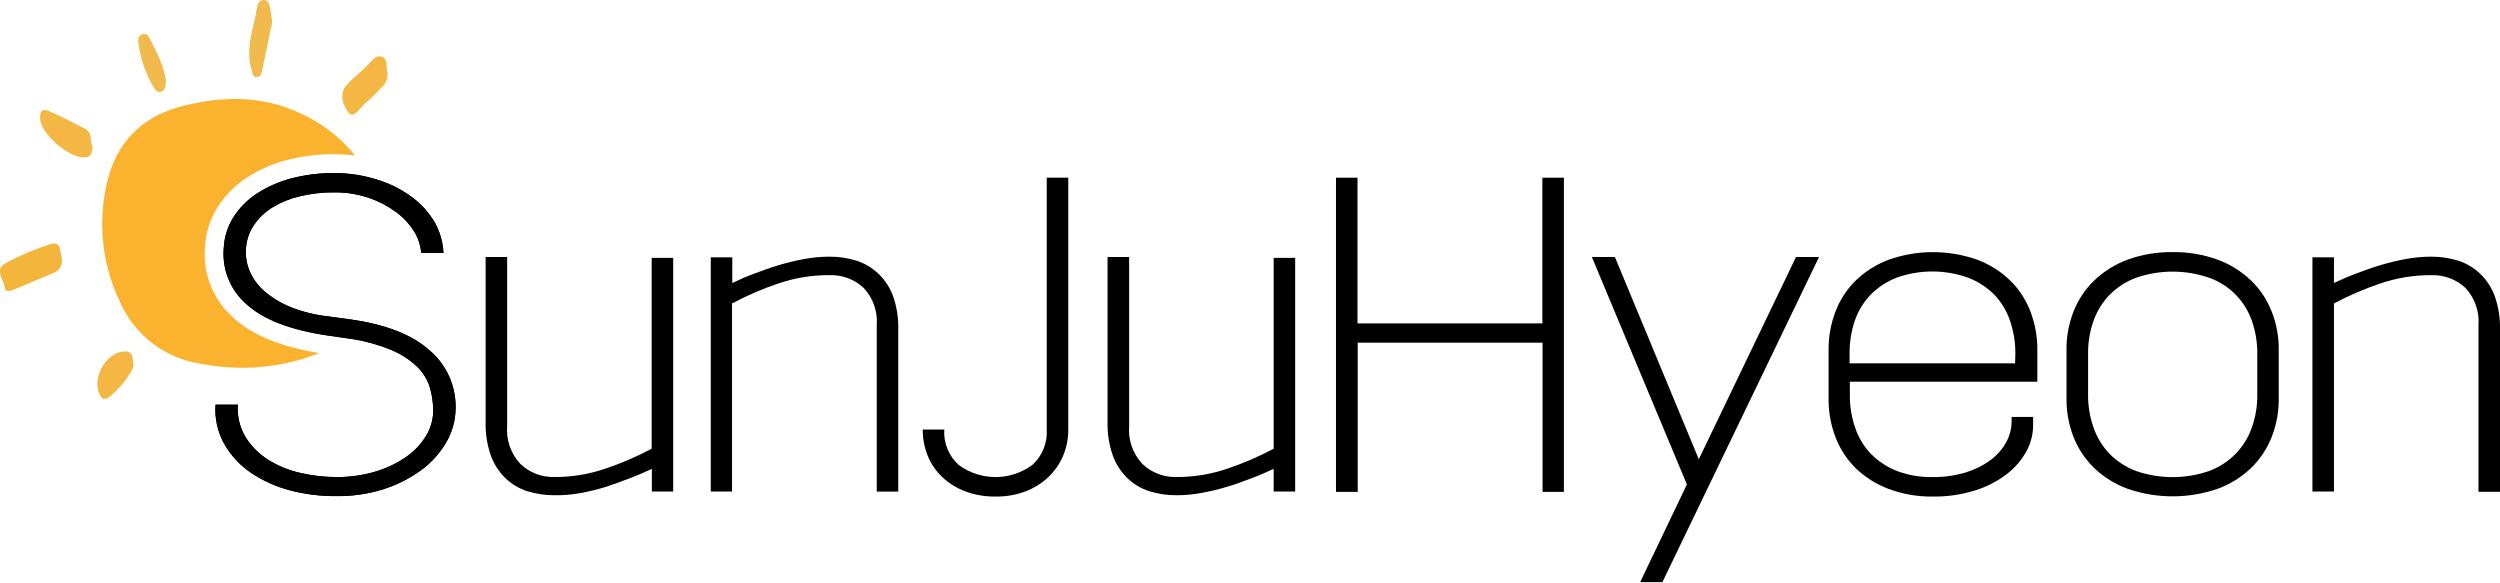
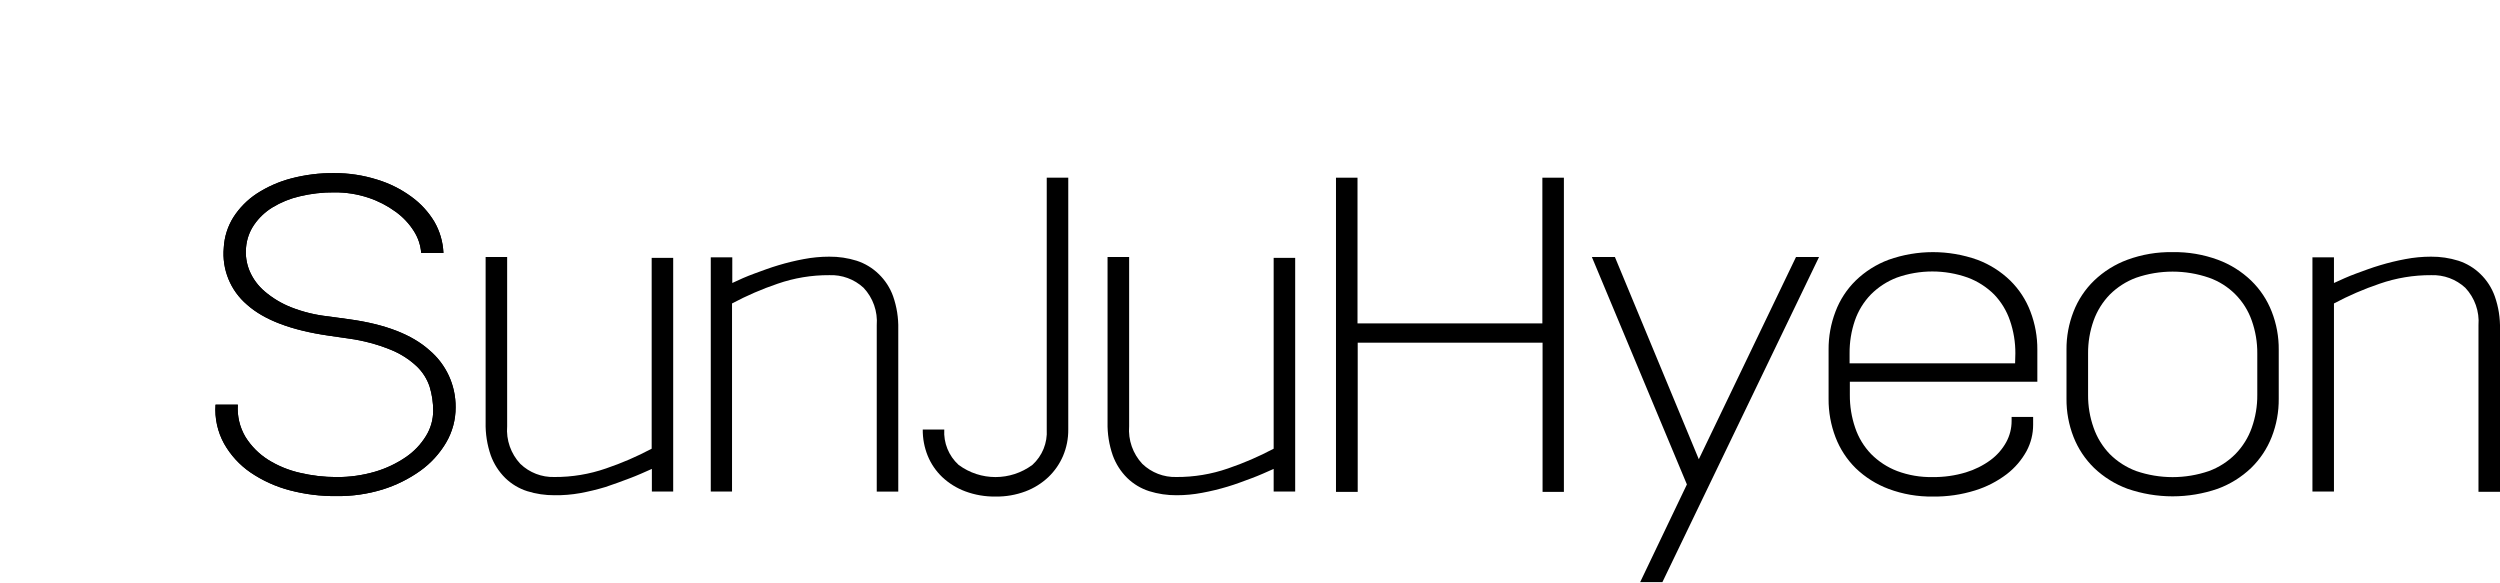
<svg xmlns="http://www.w3.org/2000/svg" width="10rem" height="auto" viewBox="0 0 379.87 88.45">
  <defs>
    <style>.cls-1{fill:#fab22f;}.cls-2{fill:#f4b53d;}.cls-3{fill:#f4b743;}.cls-4{fill:#f1ba4c;}</style>
  </defs>
  <g id="Layer_2" data-name="Layer 2">
    <g id="Layer_1-2" data-name="Layer 1">
      <path d="M64,38.43a7.18,7.18,0,0,0-1.12-3.33,10.63,10.63,0,0,0-2.77-2.93A15,15,0,0,0,56,30.05a16,16,0,0,0-5.19-.82,21.62,21.62,0,0,0-5.27.6,14.09,14.09,0,0,0-4.15,1.69,9.21,9.21,0,0,0-2.79,2.65,7.09,7.09,0,0,0-1.21,3.41,7.41,7.41,0,0,0,.53,3.58,8.41,8.41,0,0,0,2.31,3.13,14.31,14.31,0,0,0,4,2.4,21.77,21.77,0,0,0,5.64,1.38l3.27.45q8.12,1.13,12.09,4.68a11.22,11.22,0,0,1,4,8.69,10.47,10.47,0,0,1-1.44,5.35,14,14,0,0,1-3.92,4.29,20.2,20.2,0,0,1-5.75,2.85,23,23,0,0,1-7,1A26.76,26.76,0,0,1,44,74.49a19.31,19.31,0,0,1-5.95-2.71,13.12,13.12,0,0,1-4-4.37,10.68,10.68,0,0,1-1.3-5.92h3.39A8.45,8.45,0,0,0,37.3,66.4a11,11,0,0,0,3.41,3.44,15.63,15.63,0,0,0,4.85,2,24.15,24.15,0,0,0,5.56.65A20.3,20.3,0,0,0,57,71.67a16.55,16.55,0,0,0,4.65-2.2,10.49,10.49,0,0,0,3.07-3.21,7.26,7.26,0,0,0,1.1-3.81,12.39,12.39,0,0,0-.53-3.67,7.57,7.57,0,0,0-2-3.15,12.78,12.78,0,0,0-3.9-2.48,26.53,26.53,0,0,0-6.34-1.7L49.93,51q-8.51-1.23-12.4-4.71A10.15,10.15,0,0,1,34,37.64,9.72,9.72,0,0,1,35.47,33,12.22,12.22,0,0,1,39,29.43a17.93,17.93,0,0,1,5.22-2.31,24.91,24.91,0,0,1,6.54-.82,21.55,21.55,0,0,1,6.57,1,17.29,17.29,0,0,1,5.19,2.6A12.88,12.88,0,0,1,66,33.69a10.38,10.38,0,0,1,1.38,4.74Z" />
-       <path class="cls-1" d="M31.15,37.45a12.48,12.48,0,0,1,1.93-6,15.12,15.12,0,0,1,4.36-4.41,20.61,20.61,0,0,1,6.05-2.69,27.67,27.67,0,0,1,7.29-.92,27.24,27.24,0,0,1,3.17.2A22.47,22.47,0,0,0,45.14,17c-5.53-2.48-11.23-2.36-16.95-1-5.89,1.37-10,4.86-11.69,10.81a27.38,27.38,0,0,0,1.64,18.88,16,16,0,0,0,12.37,9.58,32.33,32.33,0,0,0,15.63-.78c.84-.26,1.6-.54,2.34-.83-5.75-1-10-2.66-12.84-5.22A12.89,12.89,0,0,1,31.15,37.45Z" />
-       <path class="cls-2" d="M7.54,37.13A39.81,39.81,0,0,0,.8,40C-.88,41,.58,42.51.72,43.68c.12,1,1.26.36,1.92.1,1.8-.73,3.59-1.51,5.38-2.27a2,2,0,0,0,1.36-2.32C9.07,38.35,9.45,36.51,7.54,37.13Z" />
-       <path class="cls-3" d="M13,19.61c-1.8-.94-3.61-1.87-5.47-2.7-1.11-.5-1.51,0-1.43,1.2.17,2.37,4.65,6.15,7,5.8.95-.15.84-.9.95-1.7C13.59,21.45,14.11,20.2,13,19.61Z" />
-       <path class="cls-3" d="M55.43,15.77c.9-.75,1.69-1.64,2.53-2.47a2.47,2.47,0,0,0,.9-2.34c-.3-.72.24-2-.87-2.34-.94-.32-1.45.65-2.06,1.2-1,1-2.13,1.92-3.13,2.94-1.46,1.48-.59,3.39.18,4.38S54.66,16.4,55.43,15.77Z" />
-       <path class="cls-4" d="M39.09,11.72c.51-.05.64-.51.73-.93.54-2.56,1.07-5.12,1.54-7.39-.14-1-.2-1.68-.35-2.33S40.68,0,40.08,0s-.92.48-1,1c-.48,3.23-1.92,6.37-.81,9.73C38.43,11.18,38.37,11.78,39.09,11.72Z" />
-       <path class="cls-3" d="M18.67,53.42c-2.87.38-4.83,4.39-3.4,6.77.21.34.4.48.79.4,1-.18,4.25-4,4.23-5.07C20.08,54.67,20.44,53.18,18.67,53.42Z" />
-       <path class="cls-4" d="M23.32,13.22c.29.44.57.91,1.18.71s.7-.86.72-1.58c-.28-2.38-1.48-4.54-2.59-6.73a.78.78,0,0,0-1.07-.38A.94.94,0,0,0,21,6.31,17.36,17.36,0,0,0,23.32,13.22Z" />
      <path d="M64,38.43a7.18,7.18,0,0,0-1.12-3.33,10.63,10.63,0,0,0-2.77-2.93A15,15,0,0,0,56,30.05a16,16,0,0,0-5.19-.82,21.62,21.62,0,0,0-5.27.6,14.09,14.09,0,0,0-4.15,1.69,9.21,9.21,0,0,0-2.79,2.65,7.09,7.09,0,0,0-1.21,3.41,7.41,7.41,0,0,0,.53,3.58,8.41,8.41,0,0,0,2.31,3.13,14.31,14.31,0,0,0,4,2.4,21.77,21.77,0,0,0,5.64,1.38l3.27.45q8.12,1.13,12.09,4.68a11.22,11.22,0,0,1,4,8.69,10.47,10.47,0,0,1-1.44,5.35,14,14,0,0,1-3.92,4.29,20.2,20.2,0,0,1-5.75,2.85,23,23,0,0,1-7,1A26.76,26.76,0,0,1,44,74.49a19.31,19.31,0,0,1-5.95-2.71,13.12,13.12,0,0,1-4-4.37,10.68,10.68,0,0,1-1.3-5.92h3.39A8.45,8.45,0,0,0,37.3,66.4a11,11,0,0,0,3.41,3.44,15.63,15.63,0,0,0,4.85,2,24.15,24.15,0,0,0,5.56.65A20.3,20.3,0,0,0,57,71.67a16.55,16.55,0,0,0,4.65-2.2,10.49,10.49,0,0,0,3.07-3.21,7.26,7.26,0,0,0,1.1-3.81,12.39,12.39,0,0,0-.53-3.67,7.57,7.57,0,0,0-2-3.15,12.78,12.78,0,0,0-3.9-2.48,26.53,26.53,0,0,0-6.34-1.7L49.93,51q-8.51-1.23-12.4-4.71A10.15,10.15,0,0,1,34,37.64,9.72,9.72,0,0,1,35.47,33,12.22,12.22,0,0,1,39,29.43a17.93,17.93,0,0,1,5.22-2.31,24.91,24.91,0,0,1,6.54-.82,21.55,21.55,0,0,1,6.57,1,17.29,17.29,0,0,1,5.19,2.6A12.88,12.88,0,0,1,66,33.69a10.38,10.38,0,0,1,1.38,4.74Z" />
      <path d="M84.27,75.25a13.6,13.6,0,0,1-4.17-.62,8.5,8.5,0,0,1-3.33-2,9.3,9.3,0,0,1-2.2-3.44,14.39,14.39,0,0,1-.78-5V39.05h3.27V64.76a7.52,7.52,0,0,0,2,5.72,7.17,7.17,0,0,0,5.18,2,23.49,23.49,0,0,0,7.84-1.3,46.59,46.59,0,0,0,6.94-3v-29h3.27V74.69H99.05V71.25c-1.09.48-2.22,1-3.38,1.43S93.29,73.58,92,74a35.79,35.79,0,0,1-3.84.93A20.58,20.58,0,0,1,84.27,75.25Z" />
      <path d="M126,39a13.62,13.62,0,0,1,4.18.62,8.61,8.61,0,0,1,3.32,2A8.83,8.83,0,0,1,135.7,45a14.11,14.11,0,0,1,.79,5v24.7h-3.27V49.42a7.47,7.47,0,0,0-2-5.69A7.24,7.24,0,0,0,126,41.81a23.58,23.58,0,0,0-7.84,1.3,46.47,46.47,0,0,0-6.93,3V74.69H108V39.1h3.27V43c1-.48,2.17-1,3.35-1.43s2.41-.9,3.67-1.27a36.2,36.2,0,0,1,3.83-.93A20.73,20.73,0,0,1,126,39Z" />
      <path d="M143.48,65.27a6.7,6.7,0,0,0,2.17,5.36,9.41,9.41,0,0,0,11.23,0,6.7,6.7,0,0,0,2.17-5.36V27h3.27V65.27a10,10,0,0,1-.79,4,9.75,9.75,0,0,1-2.23,3.22,10.38,10.38,0,0,1-3.47,2.17,12.39,12.39,0,0,1-4.56.79,12.65,12.65,0,0,1-4.6-.79,10.42,10.42,0,0,1-3.5-2.17,9.38,9.38,0,0,1-2.2-3.22,10.36,10.36,0,0,1-.76-4Z" />
      <path d="M178.78,75.25a13.6,13.6,0,0,1-4.17-.62,8.5,8.5,0,0,1-3.33-2,9.3,9.3,0,0,1-2.2-3.44,14.37,14.37,0,0,1-.79-5V39.05h3.28V64.76a7.52,7.52,0,0,0,2,5.72,7.17,7.17,0,0,0,5.18,2,23.49,23.49,0,0,0,7.84-1.3,47.05,47.05,0,0,0,6.94-3v-29h3.27V74.69h-3.27V71.25c-1.09.48-2.22,1-3.39,1.43s-2.37.9-3.63,1.27a35.79,35.79,0,0,1-3.84.93A20.58,20.58,0,0,1,178.78,75.25Z" />
      <path d="M234.39,74.74V52.07H206.3V74.74H203V27h3.27V49.14h28.09V27h3.27V74.74Z" />
      <path d="M256.32,73.61,241.88,39.05h3.5l12.75,30.73L272.9,39.05h3.5l-23.8,49.4h-3.38Z" />
      <path d="M293.65,72.49a16.74,16.74,0,0,0,5.05-.71,12.39,12.39,0,0,0,3.78-1.89,8.43,8.43,0,0,0,2.36-2.7,6.68,6.68,0,0,0,.82-3.22v-.62h3.27v1.19a8.38,8.38,0,0,1-1,4,11.25,11.25,0,0,1-3,3.5,15.52,15.52,0,0,1-4.82,2.48,20.56,20.56,0,0,1-6.4.93,18.46,18.46,0,0,1-6.74-1.16,14.57,14.57,0,0,1-5-3.15,13.25,13.25,0,0,1-3.07-4.71,15.94,15.94,0,0,1-1.05-5.81V53.15a15.9,15.9,0,0,1,1.05-5.81,13.08,13.08,0,0,1,3.07-4.71,14.44,14.44,0,0,1,5-3.16,20.16,20.16,0,0,1,13.48,0,14.44,14.44,0,0,1,5,3.16,13.08,13.08,0,0,1,3.07,4.71,15.9,15.9,0,0,1,1.05,5.81V58H281.08v2a15.06,15.06,0,0,0,.81,5A10.61,10.61,0,0,0,284.32,69a11.27,11.27,0,0,0,3.94,2.57A14.53,14.53,0,0,0,293.65,72.49Zm12.58-18.78a15.06,15.06,0,0,0-.82-5A10.69,10.69,0,0,0,303,44.74,11.25,11.25,0,0,0,299,42.18a16.08,16.08,0,0,0-10.78,0,11.25,11.25,0,0,0-3.94,2.56,10.69,10.69,0,0,0-2.43,3.95,15.06,15.06,0,0,0-.81,5v1.52h25.15Z" />
      <path d="M330.14,38.31A19,19,0,0,1,337,39.47a14.61,14.61,0,0,1,5.05,3.16,13.23,13.23,0,0,1,3.13,4.71,15.51,15.51,0,0,1,1.07,5.81v7.44a15.54,15.54,0,0,1-1.07,5.81,13.41,13.41,0,0,1-3.13,4.71A14.74,14.74,0,0,1,337,74.26a21,21,0,0,1-13.75,0,14.74,14.74,0,0,1-5.05-3.15,13.41,13.41,0,0,1-3.13-4.71A15.54,15.54,0,0,1,314,60.59V53.15a15.51,15.51,0,0,1,1.07-5.81,13.23,13.23,0,0,1,3.13-4.71,14.61,14.61,0,0,1,5.05-3.16A19,19,0,0,1,330.14,38.31ZM317.28,60a14.57,14.57,0,0,0,.84,5A10.93,10.93,0,0,0,320.58,69a11.17,11.17,0,0,0,4,2.57,17,17,0,0,0,11.08,0,11.12,11.12,0,0,0,4-2.57A10.93,10.93,0,0,0,342.15,65a14.57,14.57,0,0,0,.84-5V53.71a14.57,14.57,0,0,0-.84-5,10.61,10.61,0,0,0-6.49-6.51,17,17,0,0,0-11.08,0,11.15,11.15,0,0,0-4,2.56,11,11,0,0,0-2.46,3.95,14.57,14.57,0,0,0-.84,5Z" />
      <path d="M369.38,39a13.62,13.62,0,0,1,4.18.62,8.61,8.61,0,0,1,3.32,2,8.83,8.83,0,0,1,2.2,3.41,14.11,14.11,0,0,1,.79,5v24.7H376.6V49.42a7.47,7.47,0,0,0-2-5.69,7.24,7.24,0,0,0-5.19-1.92,23.48,23.48,0,0,0-7.83,1.3,46.14,46.14,0,0,0-6.94,3V74.69h-3.27V39.1h3.27V43c1.05-.48,2.17-1,3.35-1.43s2.41-.9,3.67-1.27a36.2,36.2,0,0,1,3.83-.93A20.73,20.73,0,0,1,369.38,39Z" />
    </g>
  </g>
</svg>
